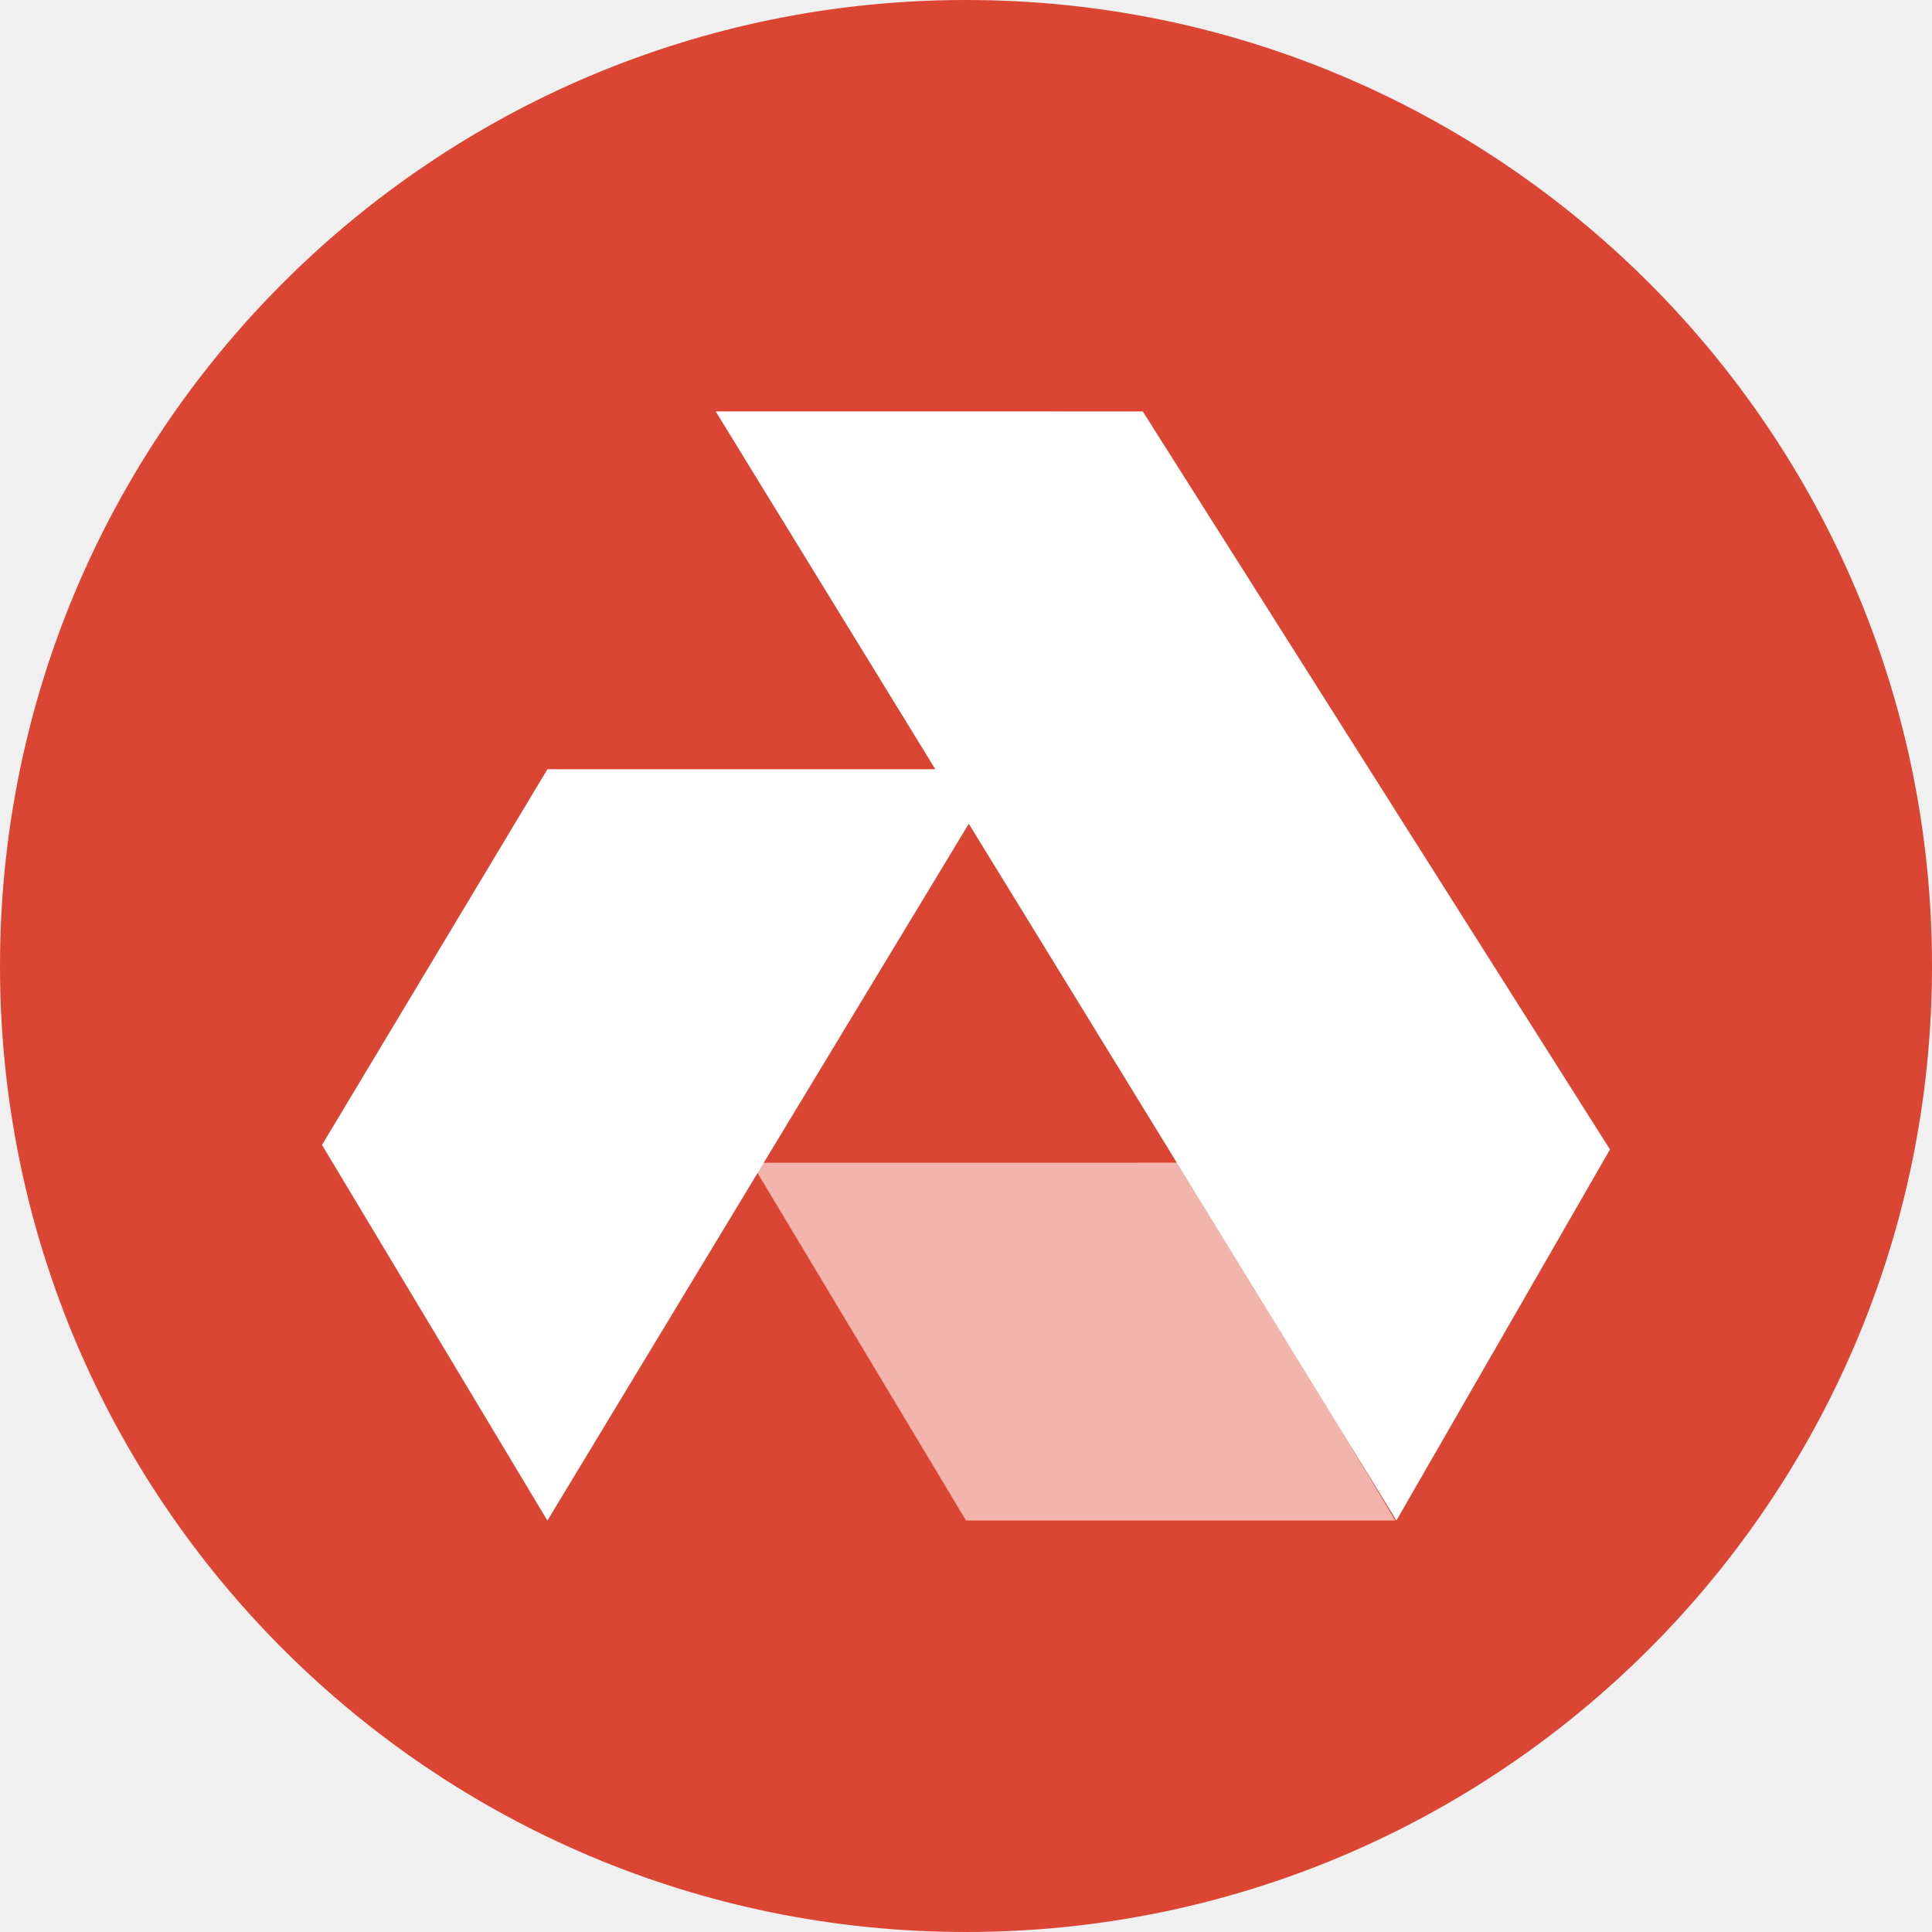
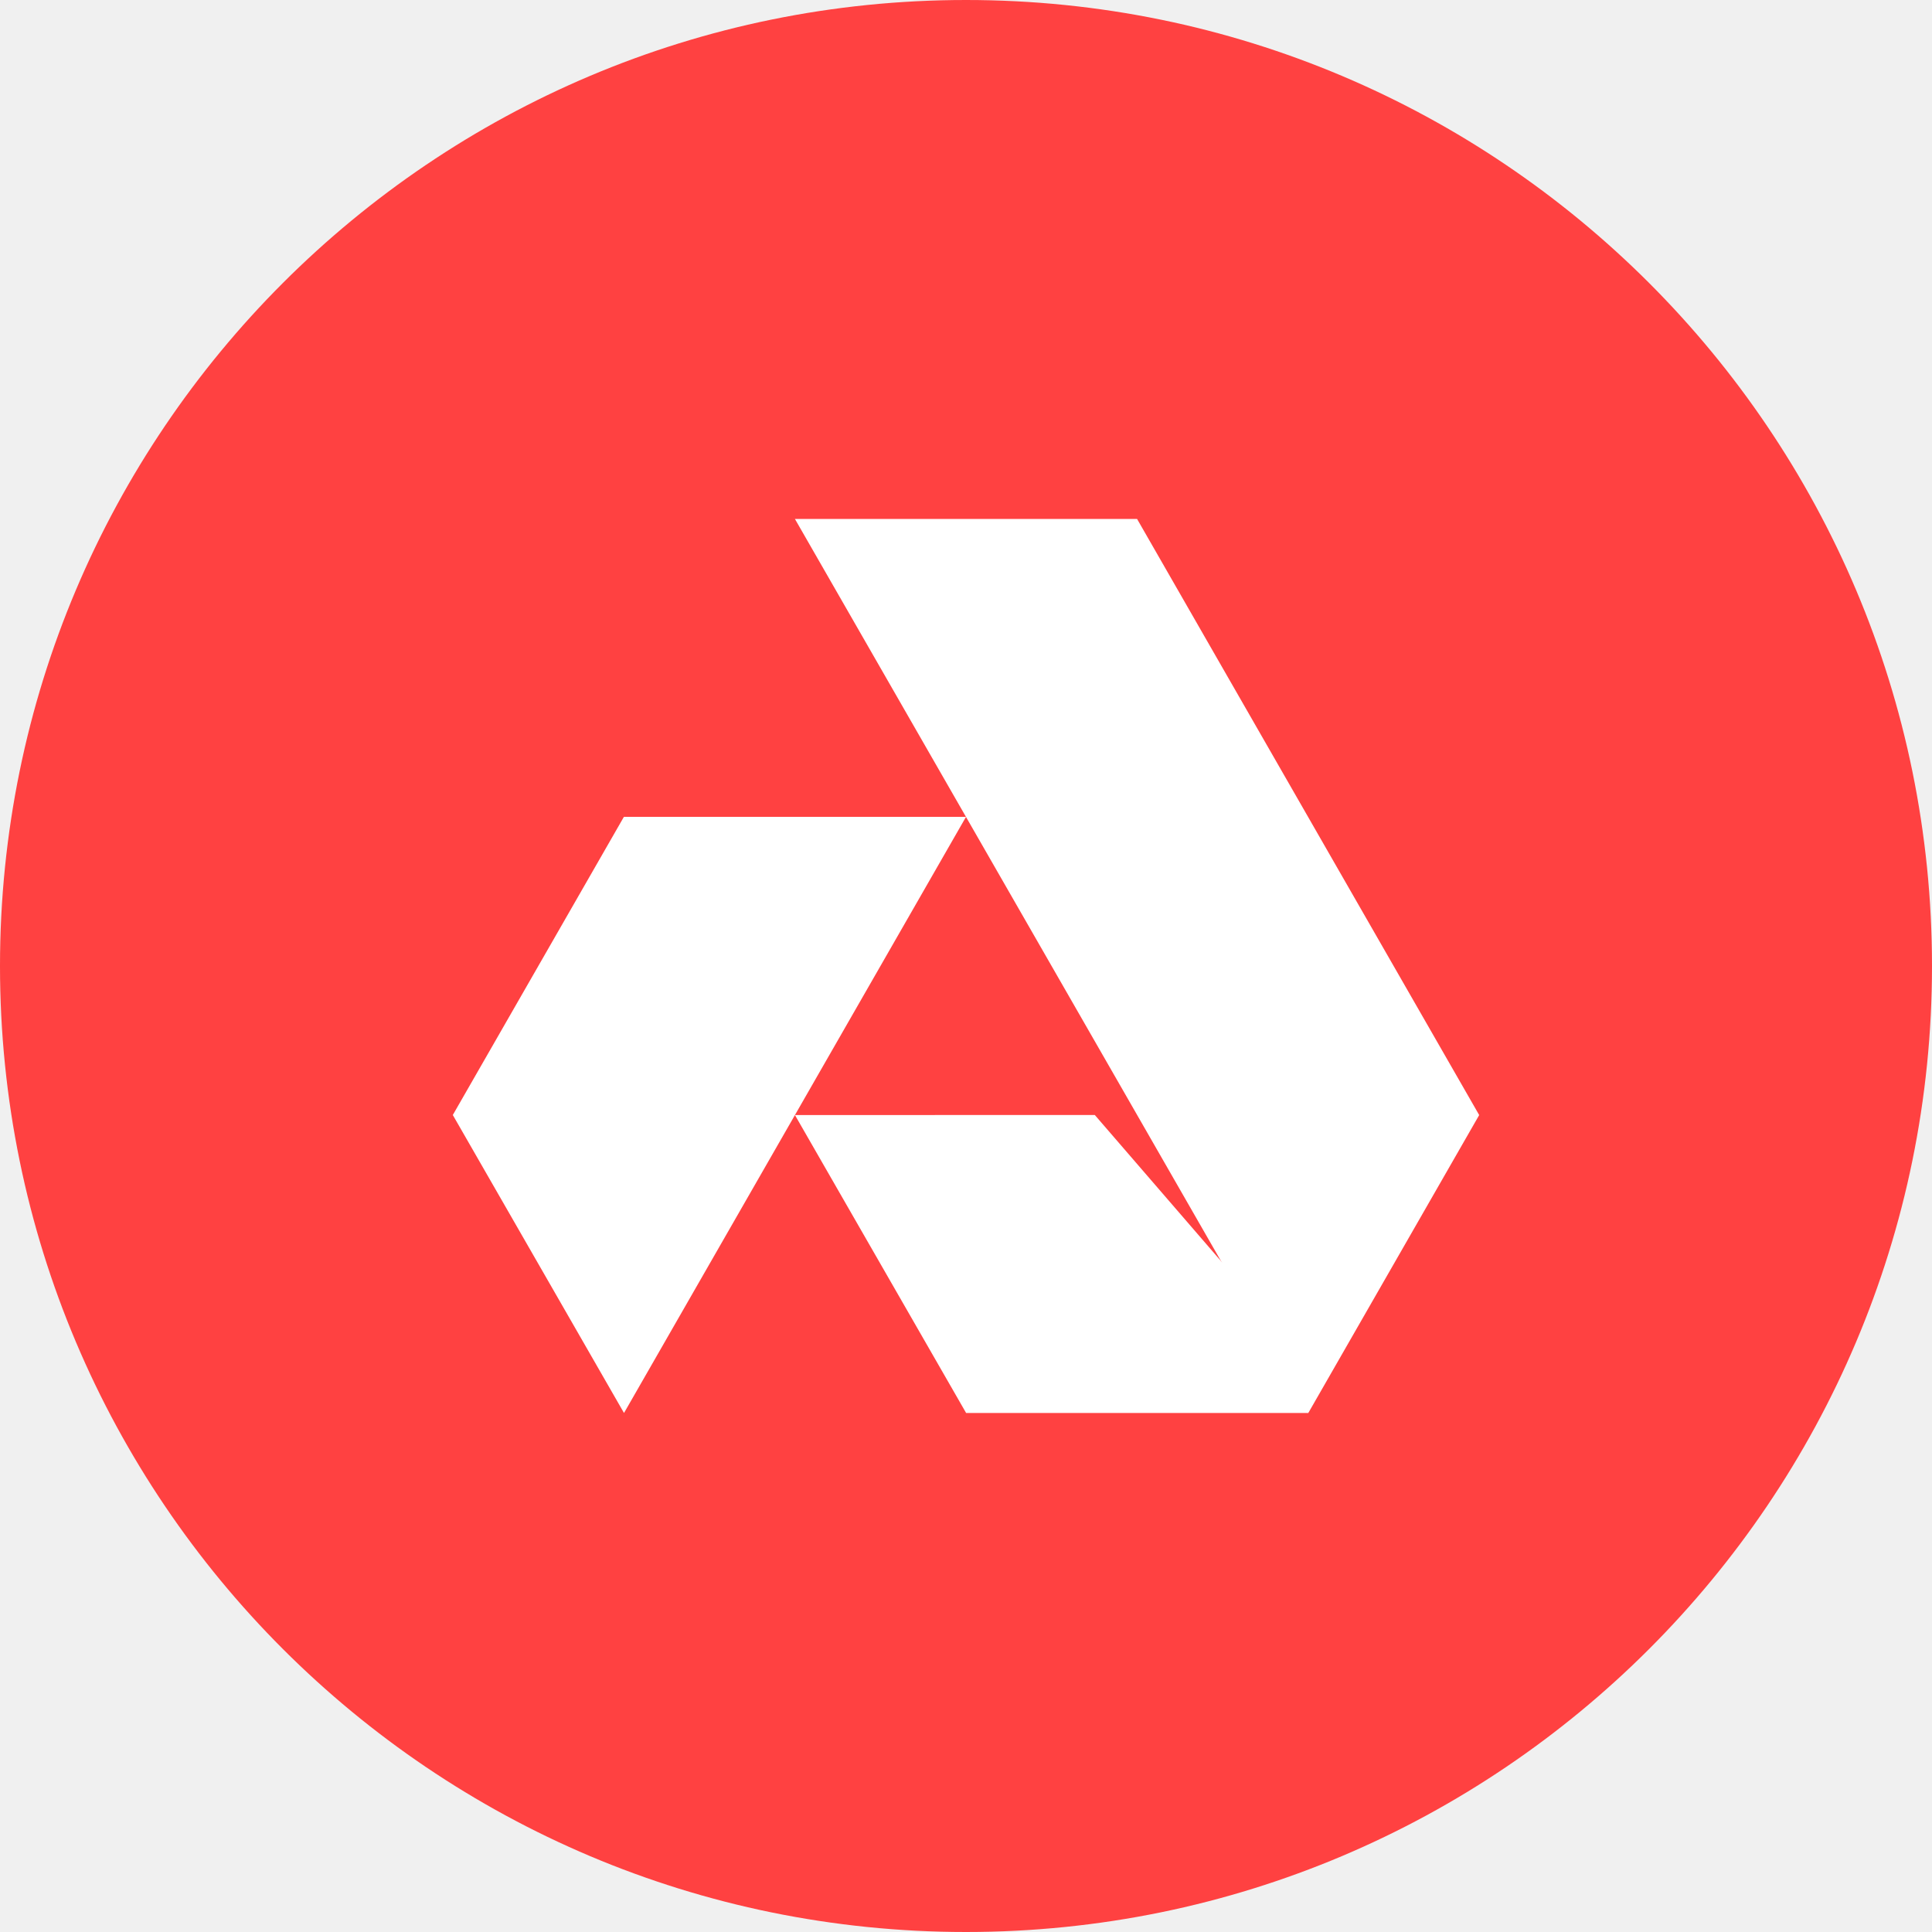
<svg xmlns="http://www.w3.org/2000/svg" viewBox="0 0 64 64">
-   <circle cx="32" cy="32" r="32" fill="#db4533" />
+   <circle cx="32" cy="32" r="32" fill="#ff4141" />
  <g fill="#fff">
-     <path d="M24.89 38.517 32 50.368h14.221l-7.109-11.853z" opacity=".6" />
-     <path d="m23.707 13.627 22.552 36.741 7.074-12.29-15.477-24.449z" />
-     <path d="m18.133 25.483-7.466 12.445 7.466 12.443 15.051-24.888z" />
+     <path d="m36.267 36.936 6.406 7.416.668 2.455H32.004l-5.671-9.87z" />
+     <path d="M43.338 46.809 49 36.938 37.667 17.191H26.333z" />
+     <path d="M20.667 27.06H32L20.671 46.807 15 36.936z" />
  </g>
</svg>
